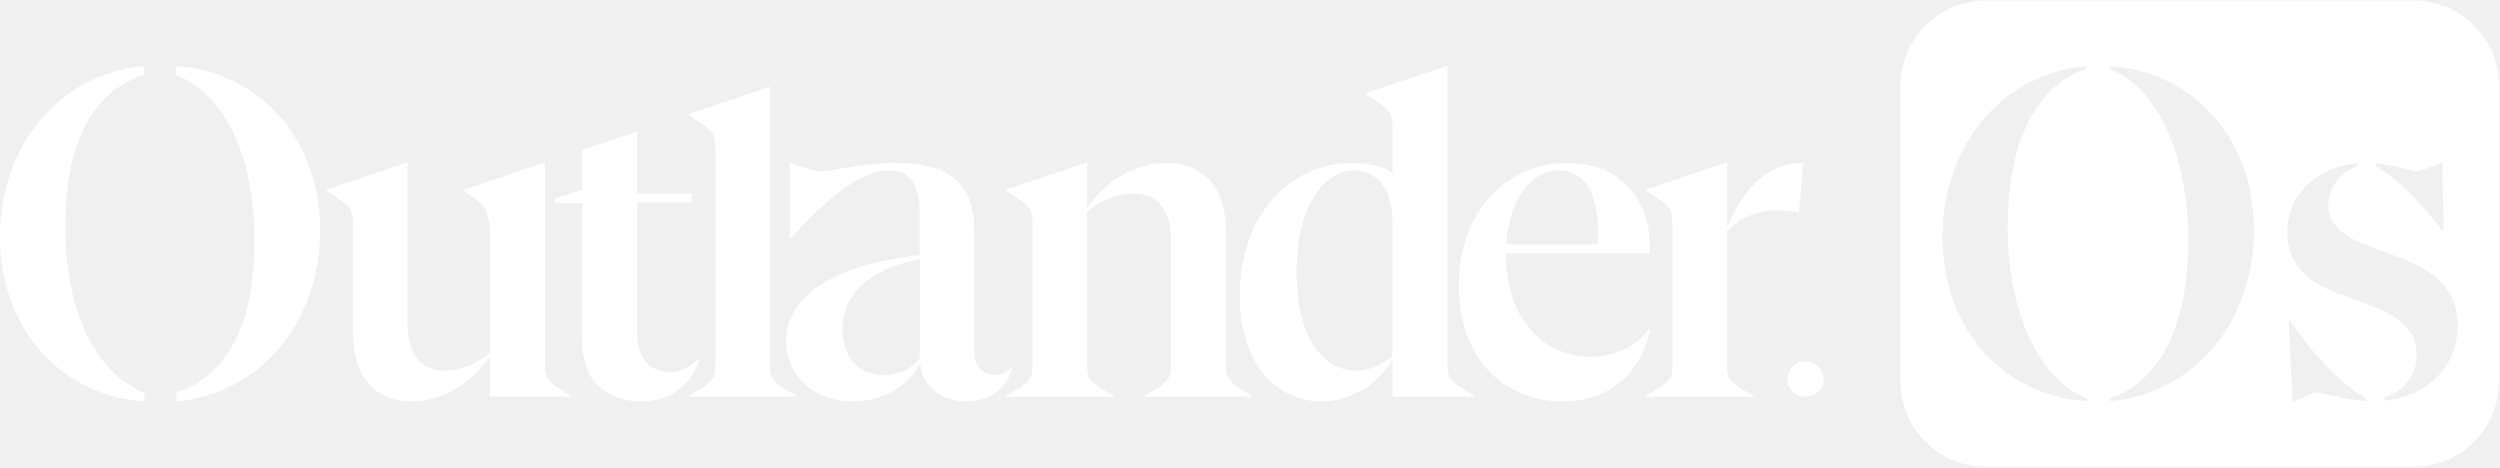
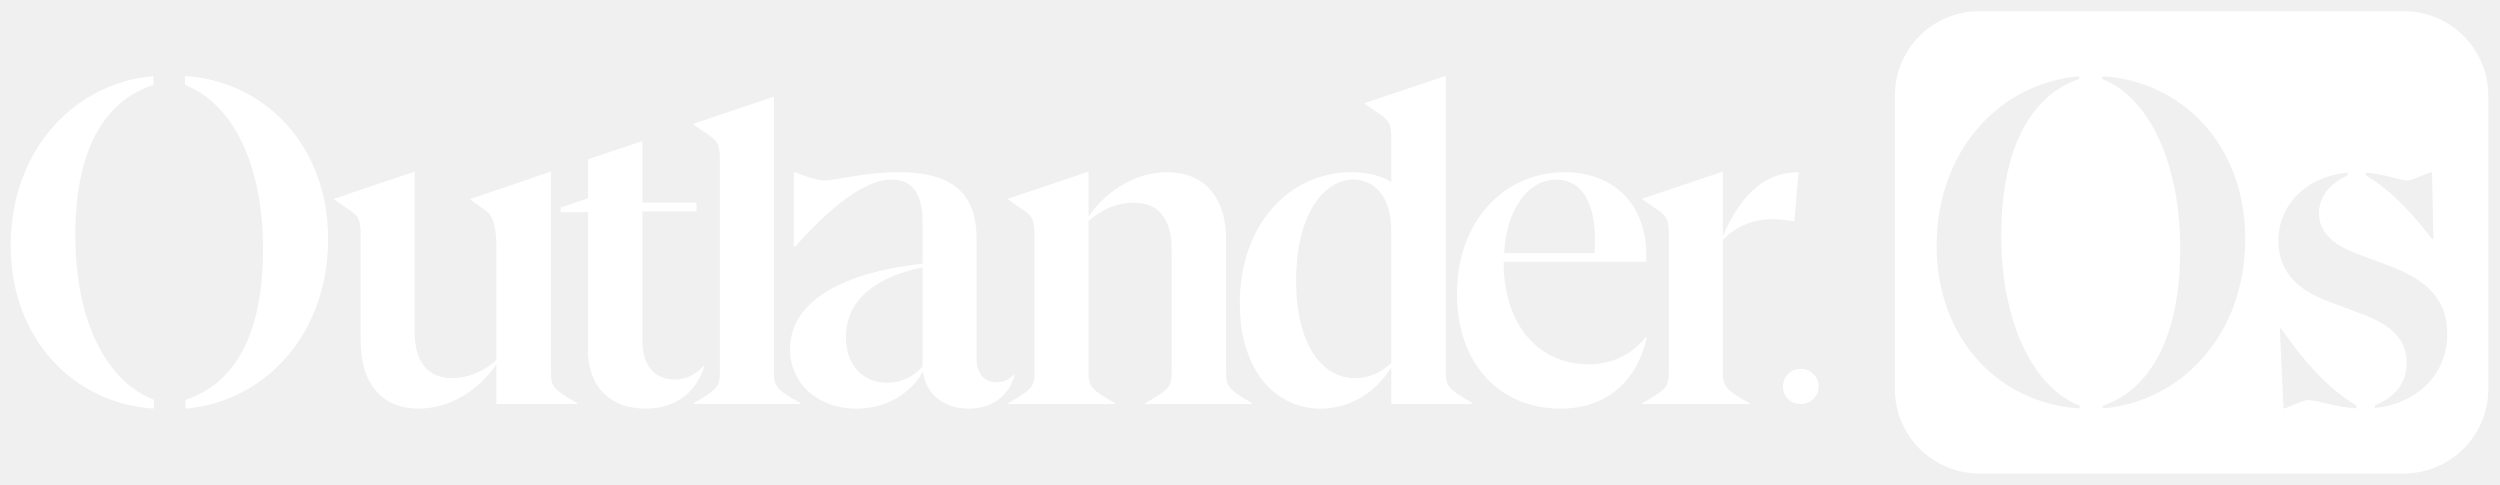
- <svg xmlns="http://www.w3.org/2000/svg" width="2552" height="477" viewBox="0 0 2552 477" fill="none">
+ <svg xmlns="http://www.w3.org/2000/svg" width="2574" height="499" viewBox="-11 -11 2574 499" fill="none">
  <g clip-path="url(#clip0_49052_234)">
    <path d="M785.84 372.165V88.685H785.36L703.1 116.395V117.345L719.74 128.755C728.3 134.935 730.2 138.735 730.2 154.435V372.175C730.2 386.435 728.3 389.765 703.1 404.035V404.985H812.93V404.035C787.73 389.775 785.83 386.445 785.83 372.175H785.84V372.165Z" fill="white" />
    <path d="M1032.57 375.025C1027.34 380.255 1021.63 382.635 1014.98 382.635C1003.09 382.635 994.53 374.075 994.53 358.865V235.715C994.53 188.165 970.28 166.295 913.7 166.295C879.47 166.295 848.09 174.855 838.1 174.855C834.77 174.855 824.86 173.425 807.74 166.295H806.31L806.28 242.855H807.71C855.73 189.125 886.6 173.905 907.03 173.905C927.46 173.905 938.89 187.215 938.89 217.645V260.435C846.65 270.895 802.43 304.175 802.43 348.395C802.43 384.535 831.91 409.735 870.42 409.735C900.37 409.735 926.05 395.475 939.36 371.225C941.74 394.525 960.76 409.735 986.43 409.735C1009.73 409.735 1027.8 396.895 1033.5 375.505L1032.55 375.025H1032.56H1032.57ZM938.9 365.515V366.465C928.92 377.405 916.08 383.105 902.29 383.105C878.52 383.105 859.97 365.985 859.97 336.035C859.97 300.855 886.12 275.175 938.9 264.235V365.515Z" fill="white" />
    <path d="M1251.43 372.165V236.185C1251.43 190.535 1227.66 166.295 1190.57 166.295C1160.14 166.295 1129.71 183.415 1109.74 211.945V165.845H1109.26L1027 193.525V194.475L1043.64 205.885C1052.2 212.065 1054.1 215.865 1054.1 231.565V372.175C1054.1 386.435 1052.2 389.765 1027 404.035V404.985H1136.83V404.035C1111.63 389.775 1109.73 386.445 1109.73 372.175V216.695C1123.04 204.335 1139.68 197.675 1156.33 197.675C1180.1 197.675 1195.32 212.415 1195.32 245.225V372.175C1195.32 386.435 1193.42 389.765 1168.22 404.035V404.985H1278.05V404.035C1253.33 389.775 1251.42 386.445 1251.42 372.175H1251.43V372.165Z" fill="white" />
    <path d="M1477.58 371.655V372.285V67.265H1477.1L1394.37 95.105V96.055L1411.01 107.475C1419.57 113.655 1421.47 117.455 1421.47 133.145V176.265C1410.53 169.615 1395.8 166.285 1380.58 166.285C1317.34 166.285 1265.52 219.055 1265.52 301.315C1265.52 371.685 1303.08 409.725 1348.72 409.725C1377.73 409.725 1405.3 394.035 1421.47 366.935V404.965H1504.2V403.505C1479.48 389.245 1477.57 385.915 1477.57 371.645H1477.58V371.655ZM1421.46 362.665C1411.48 372.645 1398.16 378.355 1384.37 378.355C1351.09 378.355 1323.51 345.545 1323.51 277.555C1323.51 209.565 1352.04 173.895 1382.47 173.895C1403.39 173.895 1421.46 190.545 1421.46 226.675V362.665Z" fill="white" />
    <path d="M1683.57 336.035C1668.35 355.055 1647.91 364.085 1624.14 364.085C1575.17 364.085 1537.13 325.575 1537.13 259.005V258.525H1684.05V251.865C1684.05 199.085 1650.29 166.285 1599.89 166.285C1538.08 166.285 1489.11 216.205 1489.11 291.335C1489.11 366.465 1535.71 409.725 1595.62 409.725C1640.79 409.725 1674.07 383.575 1684.53 336.505L1683.58 336.025H1683.57V336.035ZM1590.85 173.895C1614.15 173.415 1631.27 192.915 1631.27 236.655L1630.79 249.495H1537.6C1540.45 200.995 1564.7 173.895 1590.85 173.895Z" fill="white" />
    <path d="M1834.99 216.795H1836.42L1840.86 166.275C1810.91 166.275 1784.28 182.915 1762.88 231.885V165.815H1762.4L1680.14 193.455V194.405L1696.78 205.815C1705.34 211.995 1707.24 215.795 1707.24 231.495V372.165C1707.24 386.425 1705.34 389.755 1680.14 404.025V404.975H1789.97V404.025C1764.77 389.765 1762.87 386.435 1762.87 372.165V236.185C1779.51 218.115 1804.55 210.615 1834.98 216.815H1834.99V216.795Z" fill="white" />
    <path d="M179.45 67.385V76.415C227 94.955 259.8 155.345 259.8 245.685C259.8 346.485 221.76 386.895 179.92 400.685V409.715C262.65 402.585 326.84 332.225 326.84 235.225C326.84 138.225 260.76 72.145 179.45 67.385Z" fill="white" />
    <path d="M66.57 231.425C66.57 131.105 104.61 90.215 146.92 76.425V67.385C64.19 74.525 0 144.885 0 241.885C0 338.885 66.09 404.915 147.4 409.675V400.645C99.85 382.105 66.57 321.775 66.57 231.435V231.425Z" fill="white" />
    <path d="M580.65 402.535C557.99 389.535 556.22 385.935 556.22 372.195V365.695C556.21 364.875 556.21 364.025 556.21 363.135V165.825H555.73L473.48 193.825V194.775L489.64 206.185C498.2 211.895 500.1 228.025 500.1 243.715V359.795C486.79 371.685 470.15 378.345 454.46 378.345C431.16 378.345 415.94 363.605 415.94 330.795V165.825H415.47L333.21 193.555V194.505L349.85 205.915C358.41 211.625 360.31 215.905 360.31 231.595V339.345C360.31 385.465 383.61 409.715 419.75 409.715C450.65 409.715 480.61 392.595 500.1 364.065V404.955H524.96V404.985H583.29V404.035C582.4 403.525 581.52 403.025 580.69 402.555L580.66 402.515H580.65V402.535Z" fill="white" />
    <path d="M713.19 365.985C705.11 375.015 694.65 379.775 683.71 379.775C664.69 379.775 650.43 366.935 650.43 340.785V206.645H706.06V197.615H650.43V134.405H649.95L594.33 153.065V193.235L566.27 202.685V207.435H594.32V349.345C594.32 387.855 618.09 409.725 653.75 409.725C683.23 409.725 705.1 394.505 714.13 366.455L713.18 365.975H713.19V365.985Z" fill="white" />
    <path d="M1842.97 368.755C1832.8 368.755 1824.72 376.575 1824.72 386.995C1824.72 397.415 1832.8 404.975 1842.97 404.975C1853.14 404.975 1861.46 397.155 1861.46 386.995C1861.46 376.835 1853.38 368.755 1842.97 368.755Z" fill="white" />
  </g>
  <path d="M2463.96 0.5C2512.01 0.5 2550.96 39.451 2550.96 87.5V389.5C2550.96 437.549 2512.01 476.5 2463.96 476.5H2026.96C1978.91 476.5 1939.96 437.549 1939.96 389.5V87.5C1939.96 39.451 1978.91 0.5 2026.96 0.5H2463.96ZM2340.08 409.511H2341.51C2359.56 401.911 2361.93 400.96 2365.73 400.96C2374.76 400.96 2393.28 408.086 2415.13 409.511V406.66C2393.28 393.36 2369.06 372.459 2337.71 327.333H2336.28L2340.08 409.511ZM2129.74 67.5C2047.09 74.625 1982.96 144.927 1982.96 241.83C1982.96 339.683 2048.99 404.759 2130.21 409.51V406.66C2082.71 388.134 2049.46 321.632 2049.46 231.38C2049.46 131.152 2087.46 84.126 2129.74 70.351V67.5ZM2153.49 70.351C2200.99 88.876 2233.77 155.378 2233.77 245.63C2233.77 346.333 2195.77 392.885 2153.96 406.66V409.51C2236.62 402.385 2300.74 332.083 2300.74 235.18C2300.74 137.327 2234.72 72.25 2153.49 67.5V70.351ZM2406.11 166.778C2364.78 170.578 2334.86 198.604 2334.86 237.08C2334.86 265.581 2351.01 286.481 2386.16 299.307L2420.36 312.133C2453.61 324.483 2466.91 340.159 2466.91 362.484C2466.91 382.91 2455.51 398.11 2434.13 406.186V409.035C2478.79 404.285 2508.71 373.884 2508.71 332.558C2508.71 299.782 2490.66 278.406 2450.28 263.206L2416.08 250.381C2388.06 239.931 2376.66 226.155 2376.66 208.579C2376.66 191.479 2388.06 177.703 2406.11 169.628V166.778ZM2491.61 166.303C2473.56 173.428 2471.19 174.854 2466.91 174.854C2460.26 174.853 2445.06 168.203 2425.11 166.778V169.628C2443.16 180.553 2464.54 197.654 2493.04 235.18H2494.46L2493.04 166.303H2491.61Z" fill="white" />
  <defs>
    <clipPath id="clip0_49052_234">
      <rect width="1861.46" height="342.47" fill="white" transform="translate(0 67.2651)" />
    </clipPath>
  </defs>
</svg>
